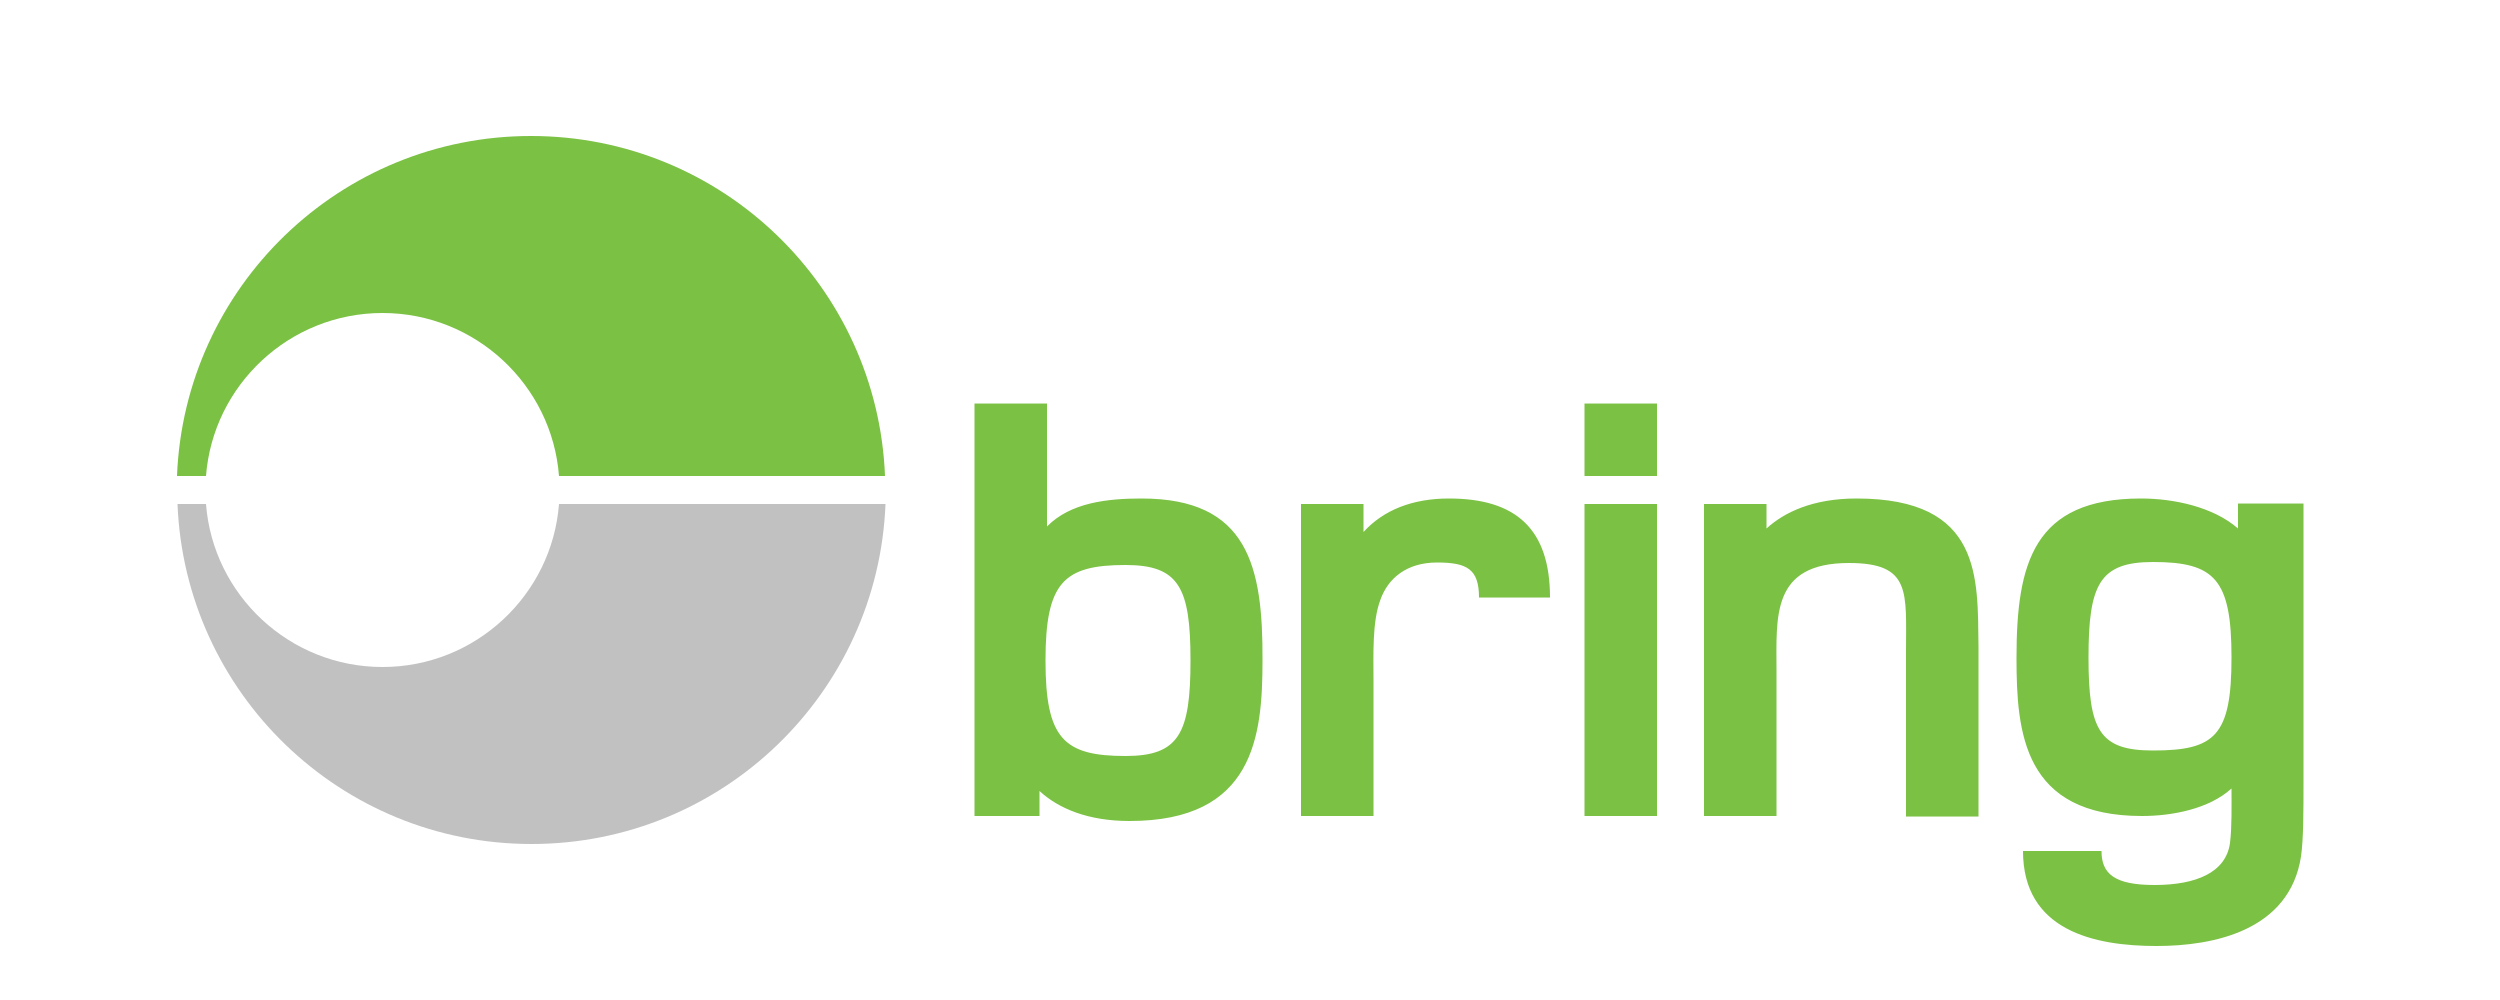
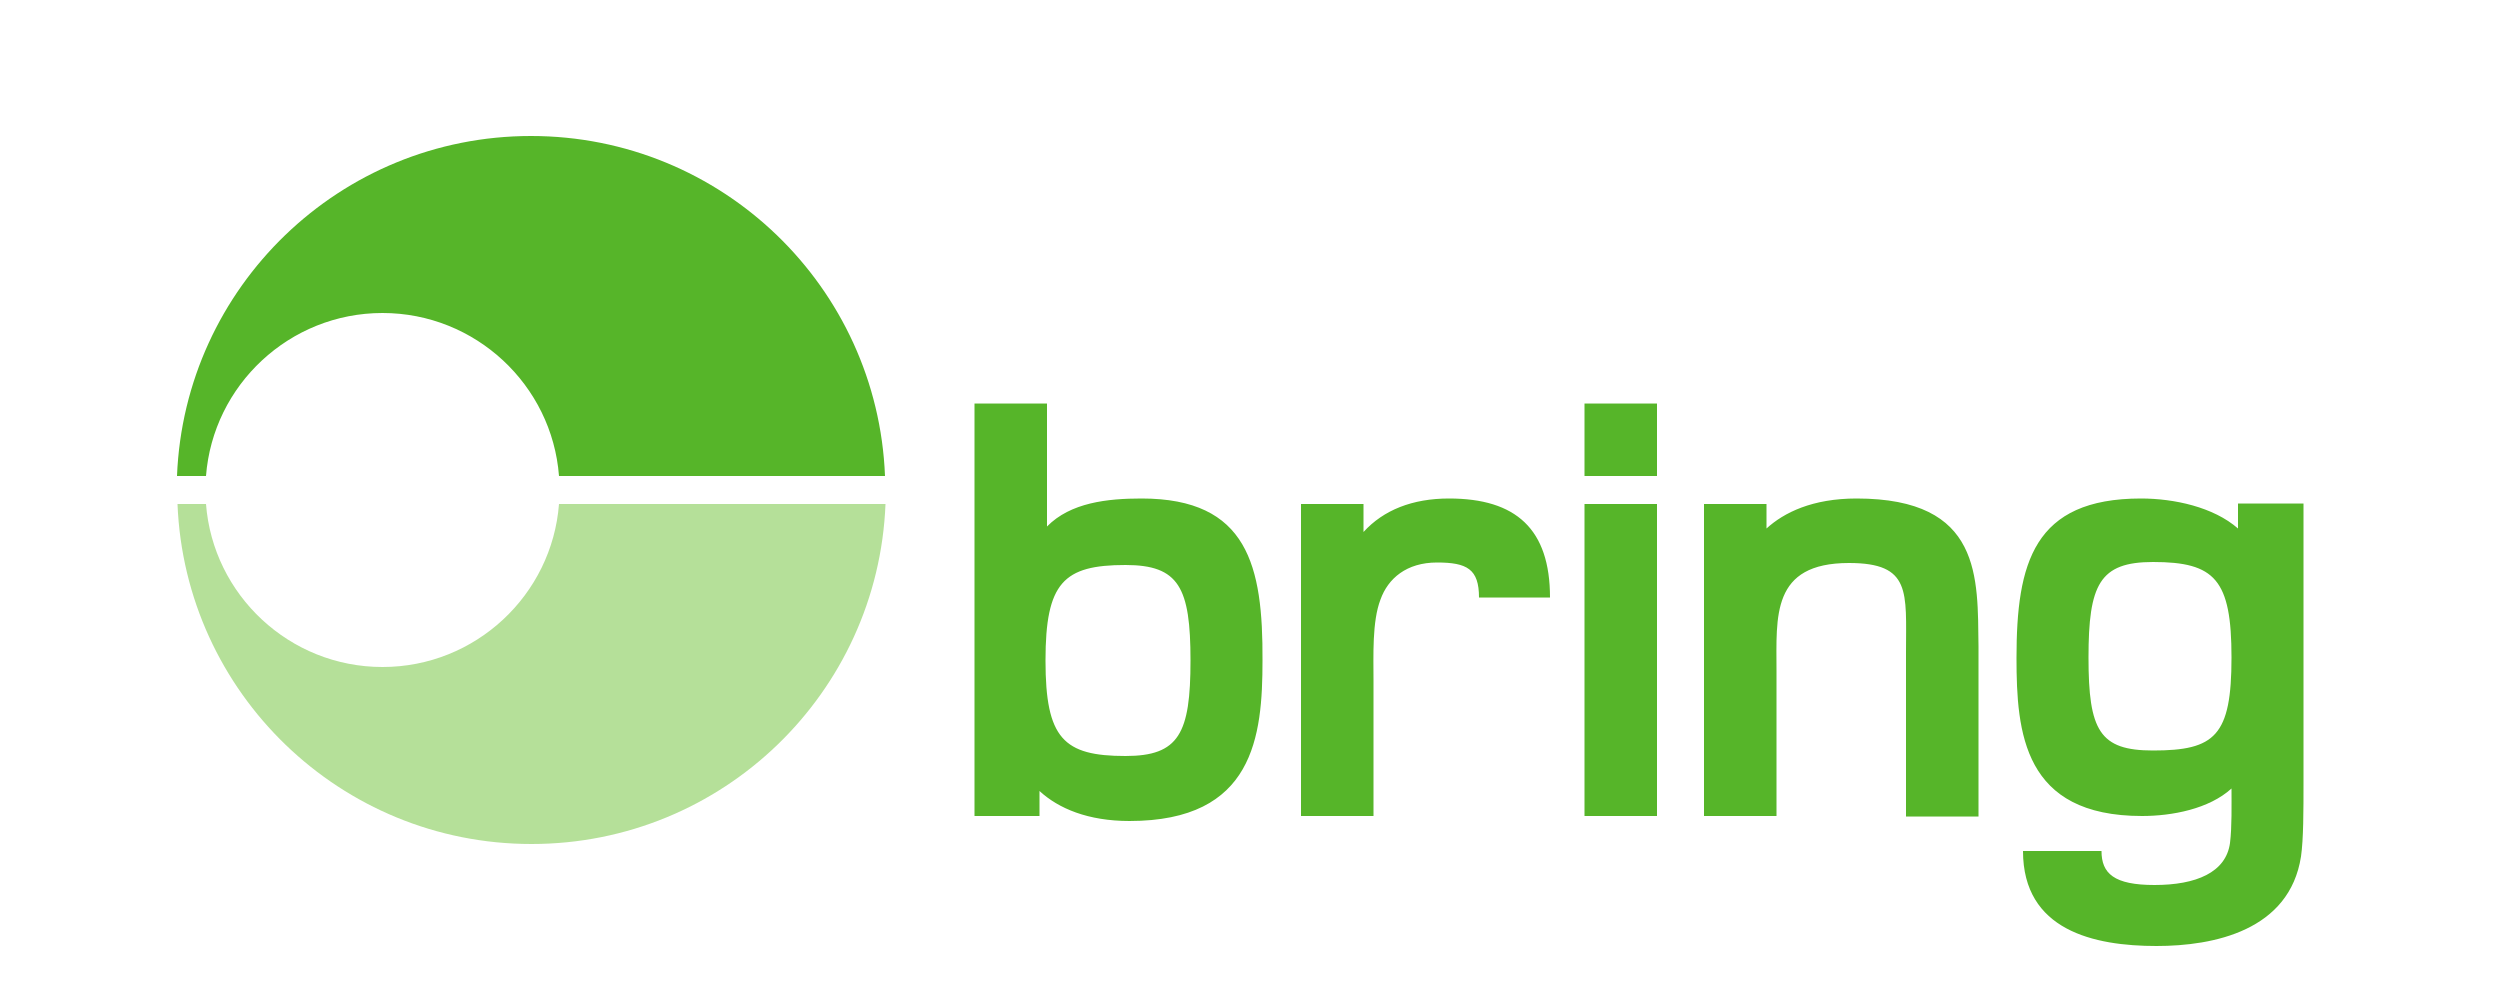
<svg xmlns="http://www.w3.org/2000/svg" viewBox="0 0 500 200" width="100" height="40">
-   <path fill="#7bc144" d="M41.2 95.2C42.6 77 57.9 62.6 76.5 62.6s33.9 14.4 35.3 32.6H177c-1.5-37.8-32.6-68-70.8-68-38.2 0-69.3 30.2-70.8 68h5.8z" />
-   <path fill="#c1c1c1" d="M111.8 100.8c-1.4 18.2-16.7 32.6-35.3 32.6S42.6 119 41.2 100.8h-5.7c1.5 37.8 32.6 68 70.8 68 38.2 0 69.3-30.2 70.8-68h-65.3z" />
-   <path fill="#7bc144" d="M228.3 99.7c-6.8 0-14.2.8-18.9 5.6V80.7h-14.5v82.5h13v-5c3.8 3.5 9.7 6 18 6 24.9 0 26.6-16.9 26.6-32.1.1-18.9-2.9-32.4-24.2-32.4zm-3.2 51.5c-12.4 0-16-3.5-16-19.1 0-15.6 3.6-19.1 16-19.1 10.7 0 13 4.5 13 19.1 0 14.6-2.3 19.1-13 19.1zm64.7-51.5c-7.3 0-13.1 2.3-17.1 6.7v-5.6h-12.5v62.4h14.5v-27.1c0-4.9-.3-11.8 1.4-16.2 1.5-4.2 5.2-7.4 11.3-7.4 6 0 8.4 1.3 8.4 7H310c0-13.7-6.8-19.8-20.2-19.8zm81.5 0c-8.8 0-14.5 2.8-18 6v-4.9h-12.5v62.4h14.5v-29c0-10.9-1.1-21.6 14.5-21.6 12.5 0 11.4 5.8 11.4 17.8v32.9h14.5v-34c-.2-13.7.8-29.6-24.4-29.6zm76.3 1.1v4.9c-4.9-4.3-12.8-6-19.4-6-21.5 0-24.9 12.9-24.9 31.9 0 15 1.4 31.6 25.1 31.6 6 0 13.4-1.4 17.9-5.5 0 3.2.1 7.7-.3 10.9-.8 5.9-6.8 8.4-15.1 8.4-8.1 0-10.6-2.3-10.6-6.8h-15.7c0 15.9 14.2 19 26.7 19 11.5 0 26.6-3.1 28.9-17.9.5-3.5.5-9.1.5-14.9v-55.7h-13.1v.1zm-17 49.3c-10.7 0-12.9-4-12.9-18.6s2.2-19.1 12.9-19.1c12.4 0 15.7 3.5 15.7 19.1 0 15.7-3.3 18.6-15.7 18.6zm-113.7 13.1h14.5v-62.4h-14.5v62.4zm0-68h14.5V80.7h-14.5v14.5z" />
+   <path fill="#56b529" d="M41.2 95.2C42.6 77 57.9 62.6 76.5 62.6s33.9 14.4 35.3 32.6H177c-1.5-37.8-32.6-68-70.8-68-38.2 0-69.3 30.2-70.8 68h5.8z" />
+   <path fill="#b5e099" d="M111.8 100.8c-1.4 18.2-16.7 32.6-35.3 32.6S42.6 119 41.2 100.8h-5.7c1.5 37.8 32.6 68 70.8 68 38.2 0 69.3-30.2 70.8-68h-65.3z" />
+   <path fill="#56b529" d="M228.3 99.7c-6.8 0-14.2.8-18.9 5.6V80.7h-14.5v82.5h13v-5c3.8 3.5 9.7 6 18 6 24.9 0 26.6-16.9 26.6-32.1.1-18.9-2.9-32.4-24.2-32.4zm-3.2 51.5c-12.4 0-16-3.5-16-19.1 0-15.6 3.6-19.1 16-19.1 10.7 0 13 4.5 13 19.1 0 14.6-2.3 19.1-13 19.1zm64.7-51.5c-7.3 0-13.1 2.3-17.1 6.7v-5.6h-12.5v62.4h14.5v-27.1c0-4.9-.3-11.8 1.4-16.2 1.5-4.2 5.2-7.4 11.3-7.4 6 0 8.4 1.3 8.4 7H310c0-13.7-6.8-19.8-20.2-19.8zm81.5 0c-8.8 0-14.5 2.8-18 6v-4.9h-12.5v62.4h14.5v-29c0-10.9-1.1-21.6 14.5-21.6 12.5 0 11.4 5.8 11.4 17.8v32.9h14.5v-34c-.2-13.7.8-29.6-24.4-29.6zm76.3 1.1v4.9c-4.9-4.3-12.8-6-19.4-6-21.5 0-24.9 12.9-24.9 31.9 0 15 1.4 31.6 25.1 31.6 6 0 13.4-1.4 17.9-5.5 0 3.2.1 7.7-.3 10.9-.8 5.9-6.8 8.4-15.1 8.4-8.1 0-10.6-2.3-10.6-6.8h-15.7c0 15.9 14.2 19 26.7 19 11.5 0 26.6-3.1 28.9-17.9.5-3.5.5-9.1.5-14.9v-55.7h-13.1v.1zm-17 49.3c-10.7 0-12.9-4-12.9-18.6s2.2-19.1 12.9-19.1c12.4 0 15.7 3.5 15.7 19.1 0 15.7-3.3 18.6-15.7 18.6zm-113.7 13.1h14.5v-62.4h-14.5v62.4zm0-68h14.5V80.7h-14.5v14.5z" />
</svg>
